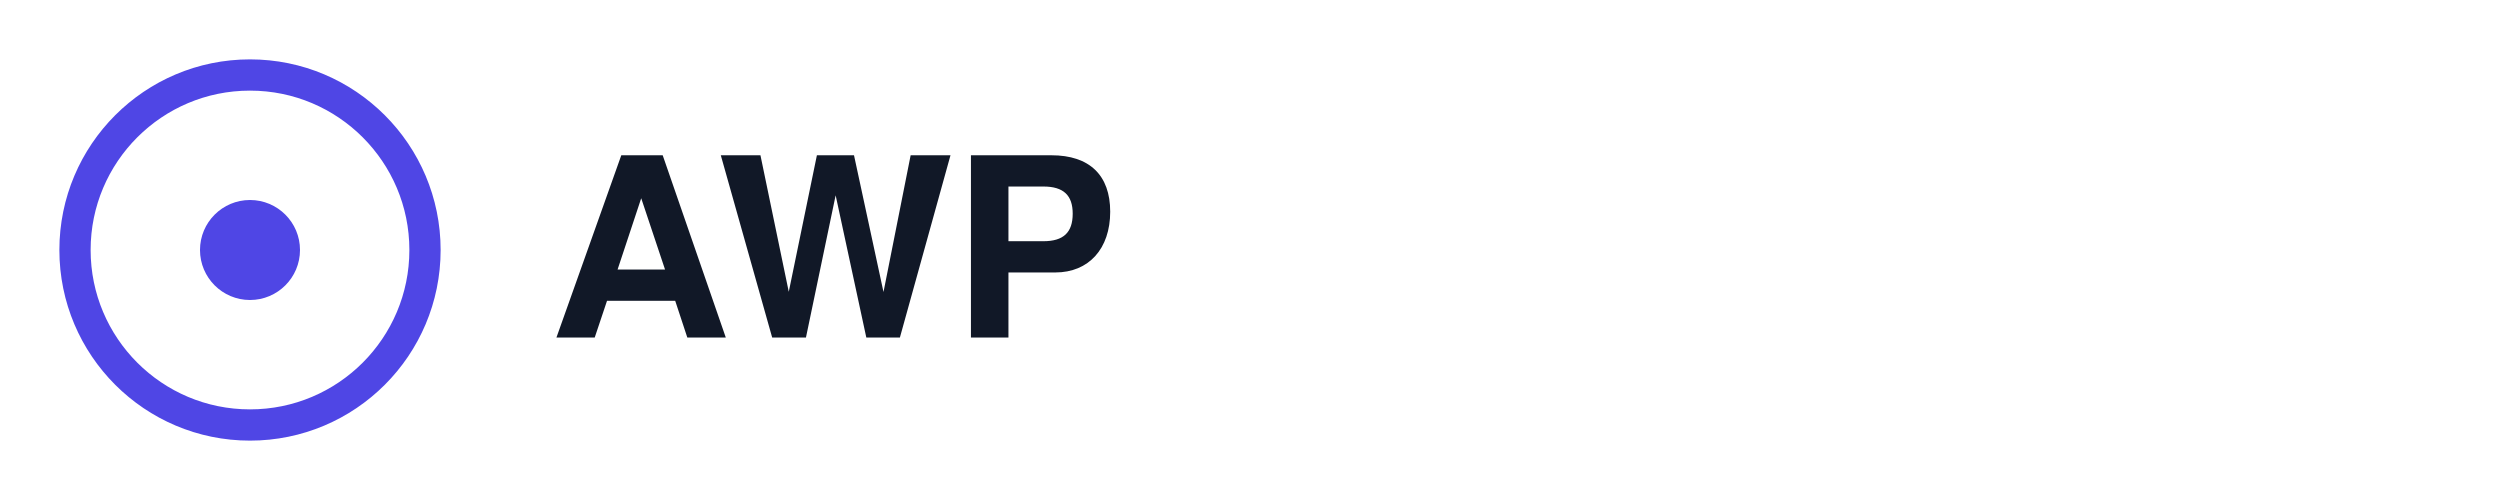
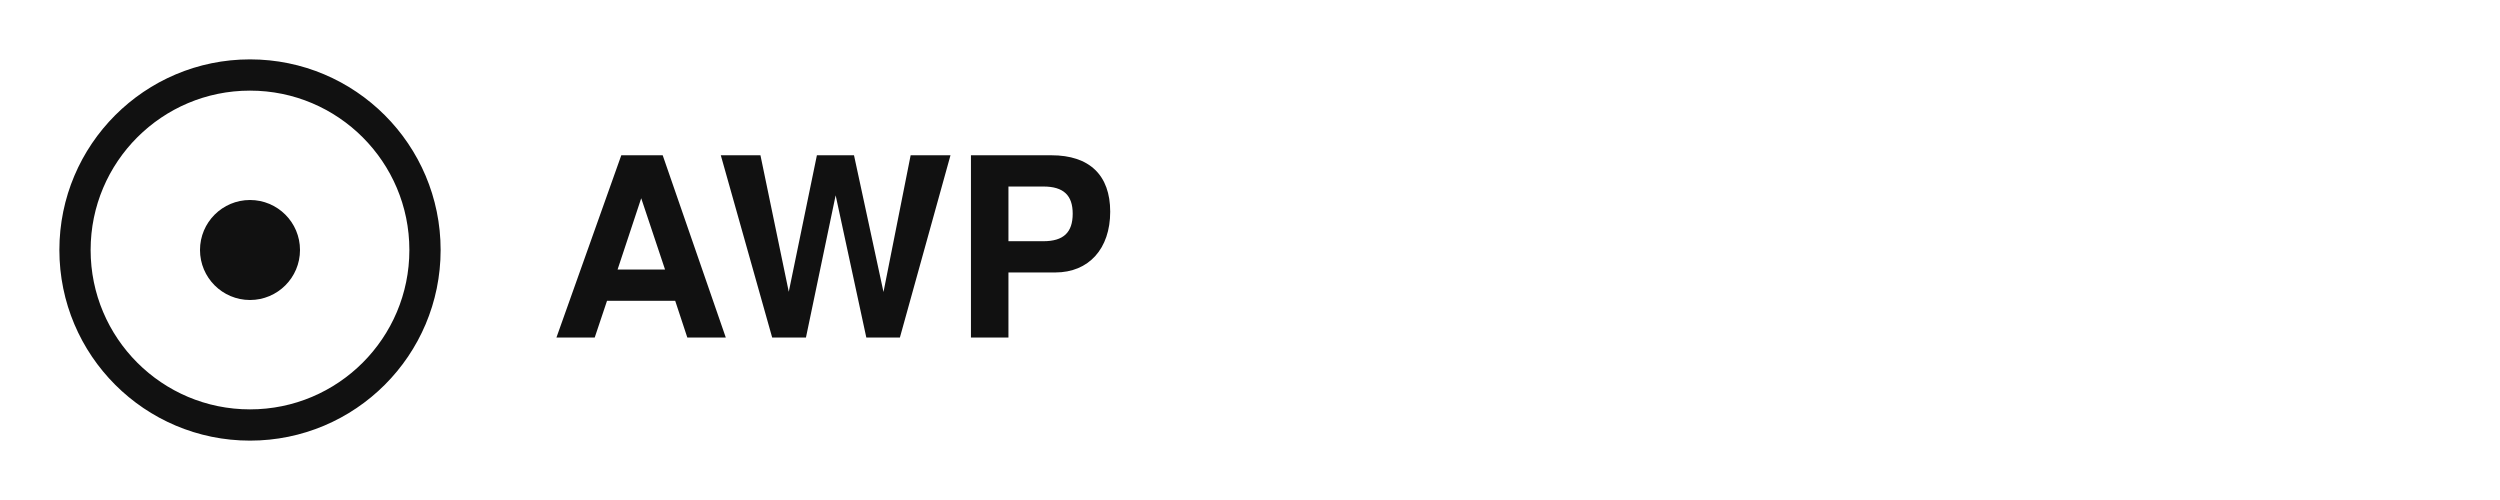
<svg xmlns="http://www.w3.org/2000/svg" viewBox="0 0 200 40">
-   <circle cx="20" cy="20" r="14" fill="none" stroke="#4F46E5" stroke-width="2.5" />
-   <circle cx="20" cy="20" r="4" fill="#4F46E5" />
-   <text x="44" y="27" font-family="Helvetica,Arial,sans-serif" font-size="20" font-weight="600" fill="#111827">AWP</text>
+   <circle cx="20" cy="20" r="14" fill="none" stroke="#111111" stroke-width="2.5" />
+   <circle cx="20" cy="20" r="4" fill="#111111" />
+   <text x="44" y="27" font-family="Helvetica,Arial,sans-serif" font-size="20" font-weight="600" fill="#111111">AWP</text>
</svg>
